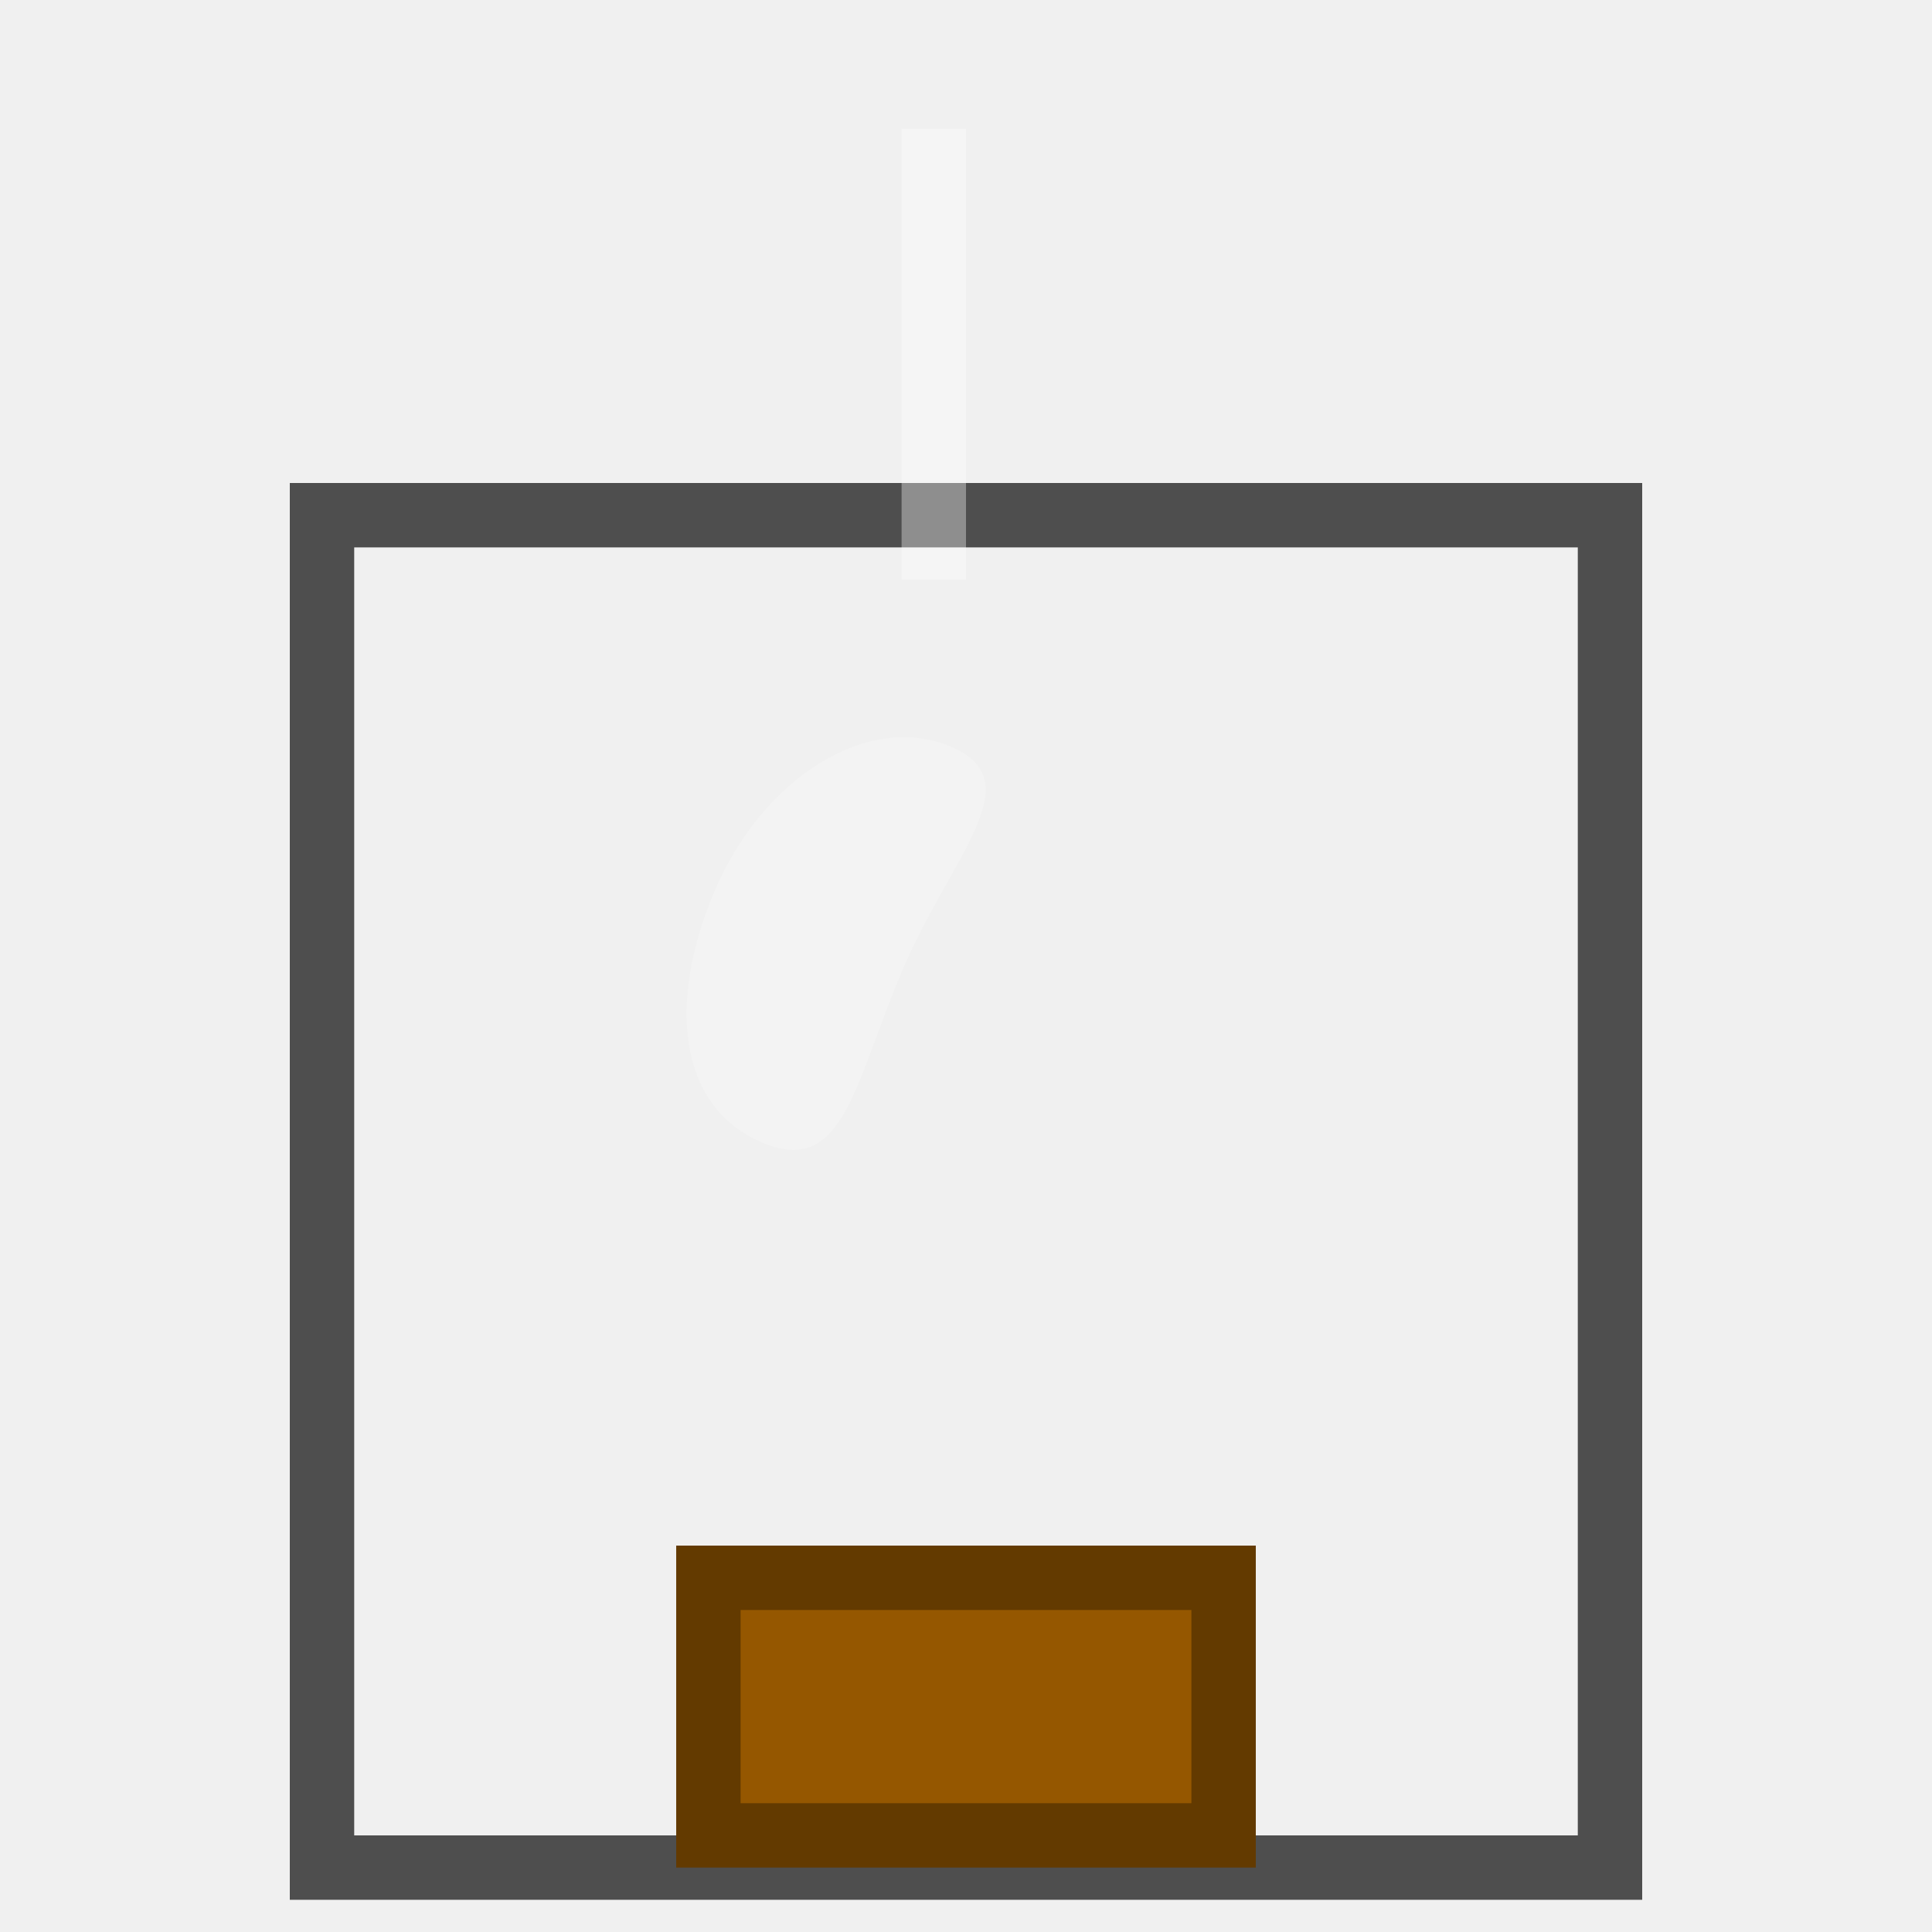
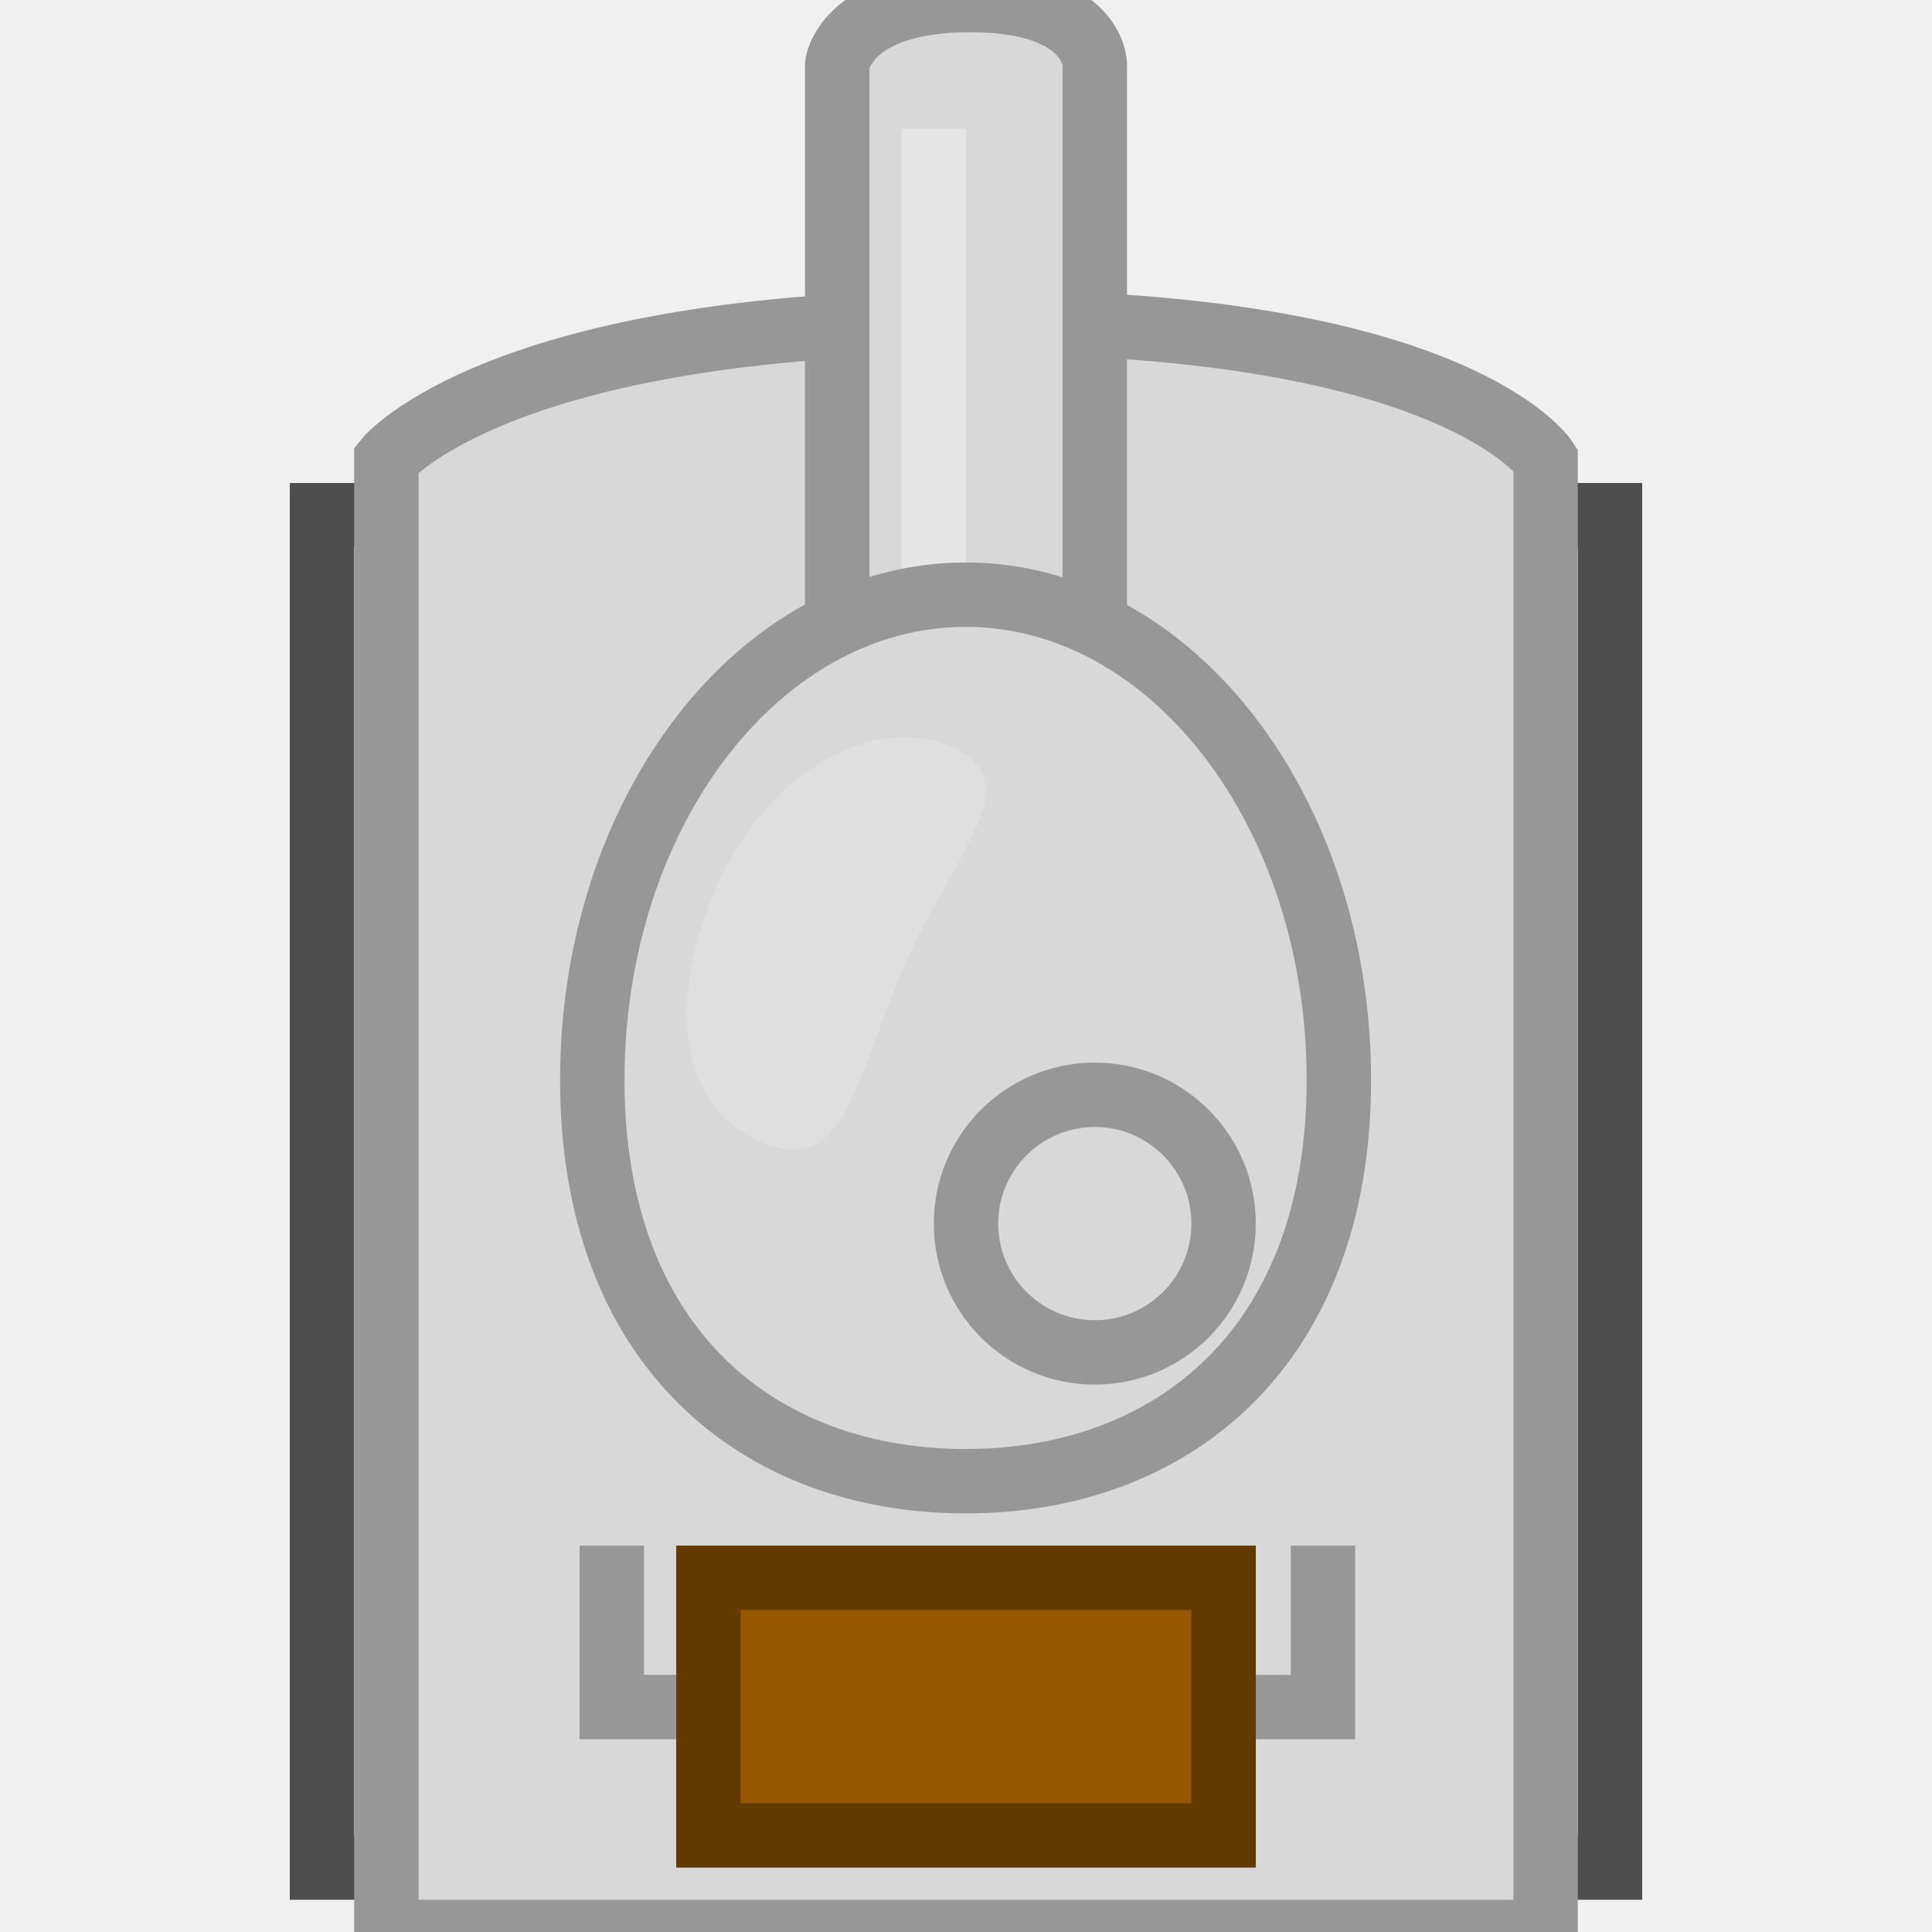
<svg xmlns="http://www.w3.org/2000/svg" width="30px" height="30px" viewBox="0 0 30 30" version="1.1">
  <defs />
  <g id="Page-1" stroke="none" stroke-width="1" fill="none" fill-rule="evenodd">
    <g id="Tank">
      <rect id="Tank-tracks" stroke="#4E4E4E" x="5" y="8" width="20" height="21" />
-       <path d="M6,7.136 C6,7.136 7.738,5 15.174,5 C22.61,5 24,7.136 24,7.136 L24,30 L6,30 L6,7.136 Z" id="Tank-base" stroke="{{strokeTeamColor}}" fill="{{teamColor}}" />
-       <path d="M13,1 C13,1 13.123,-7.71630634e-16 15.061,0 C17,7.71630657e-16 17,1 17,1 L17,13 L13,13 L13,1 Z" id="Canon" stroke="{{strokeTeamColor}}" fill="{{teamColor}}" />
+       <path d="M6,7.136 C6,7.136 7.738,5 15.174,5 C22.61,5 24,7.136 24,7.136 L24,30 L6,30 L6,7.136 Z" id="Tank-base" stroke="#979797" fill="#D8D8D8" />
+       <path d="M13,1 C13,1 13.123,-7.71630634e-16 15.061,0 C17,7.71630657e-16 17,1 17,1 L17,13 L13,13 L13,1 Z" id="Canon" stroke="#979797" fill="#D8D8D8" />
      <path d="M14.5,8.5 L14.5,2.5" id="Line" stroke="#FFFFFF" stroke-linecap="square" opacity="0.362" />
-       <path d="M14.994,23 C18.195,23 20.79,20.931 20.79,16.77 C20.79,12.608 18.195,9.234 14.994,9.234 C11.792,9.234 9.197,12.608 9.197,16.77 C9.197,20.931 11.792,23 14.994,23 Z" id="Turret" stroke="{{strokeTeamColor}}" fill="{{teamColor}}" />
+       <path d="M14.994,23 C18.195,23 20.79,20.931 20.79,16.77 C20.79,12.608 18.195,9.234 14.994,9.234 C11.792,9.234 9.197,12.608 9.197,16.77 C9.197,20.931 11.792,23 14.994,23 Z" id="Turret" stroke="#979797" fill="#D8D8D8" />
      <path d="M13.201,17.805 C14.582,17.805 14.166,16.433 14.166,14.5 C14.166,12.567 14.881,11 13.5,11 C12.119,11 11,12.567 11,14.5 C11,16.433 11.82,17.805 13.201,17.805 Z" id="Turret-Shine" opacity="0.185" fill="#FFFFFF" transform="translate(12.67553, 14.40259) rotate(23) translate(-12.67553, -14.40259) " />
-       <circle id="Turret-hatch" stroke="{{strokeTeamColor}}" fill="{{teamColor}}" cx="17" cy="19" r="2" />
-       <path d="M9.5,24.5 L9.5,26.507 L20.543,26.507 L20.543,24.5" id="Line" stroke="{{strokeTeamColor}}" stroke-linecap="square" />
+       <circle id="Turret-hatch" stroke="#979797" fill="#D8D8D8" cx="17" cy="19" r="2" />
+       <path d="M9.5,24.5 L9.5,26.507 L20.543,26.507 L20.543,24.5" id="Line" stroke="#979797" stroke-linecap="square" />
      <rect id="Backpack-Copy" stroke="#633A00" fill="#955700" transform="translate(15, 26.5) rotate(90) translate(-15, -26.5) " x="13" y="22.5" width="4" height="8" />
    </g>
  </g>
</svg>
